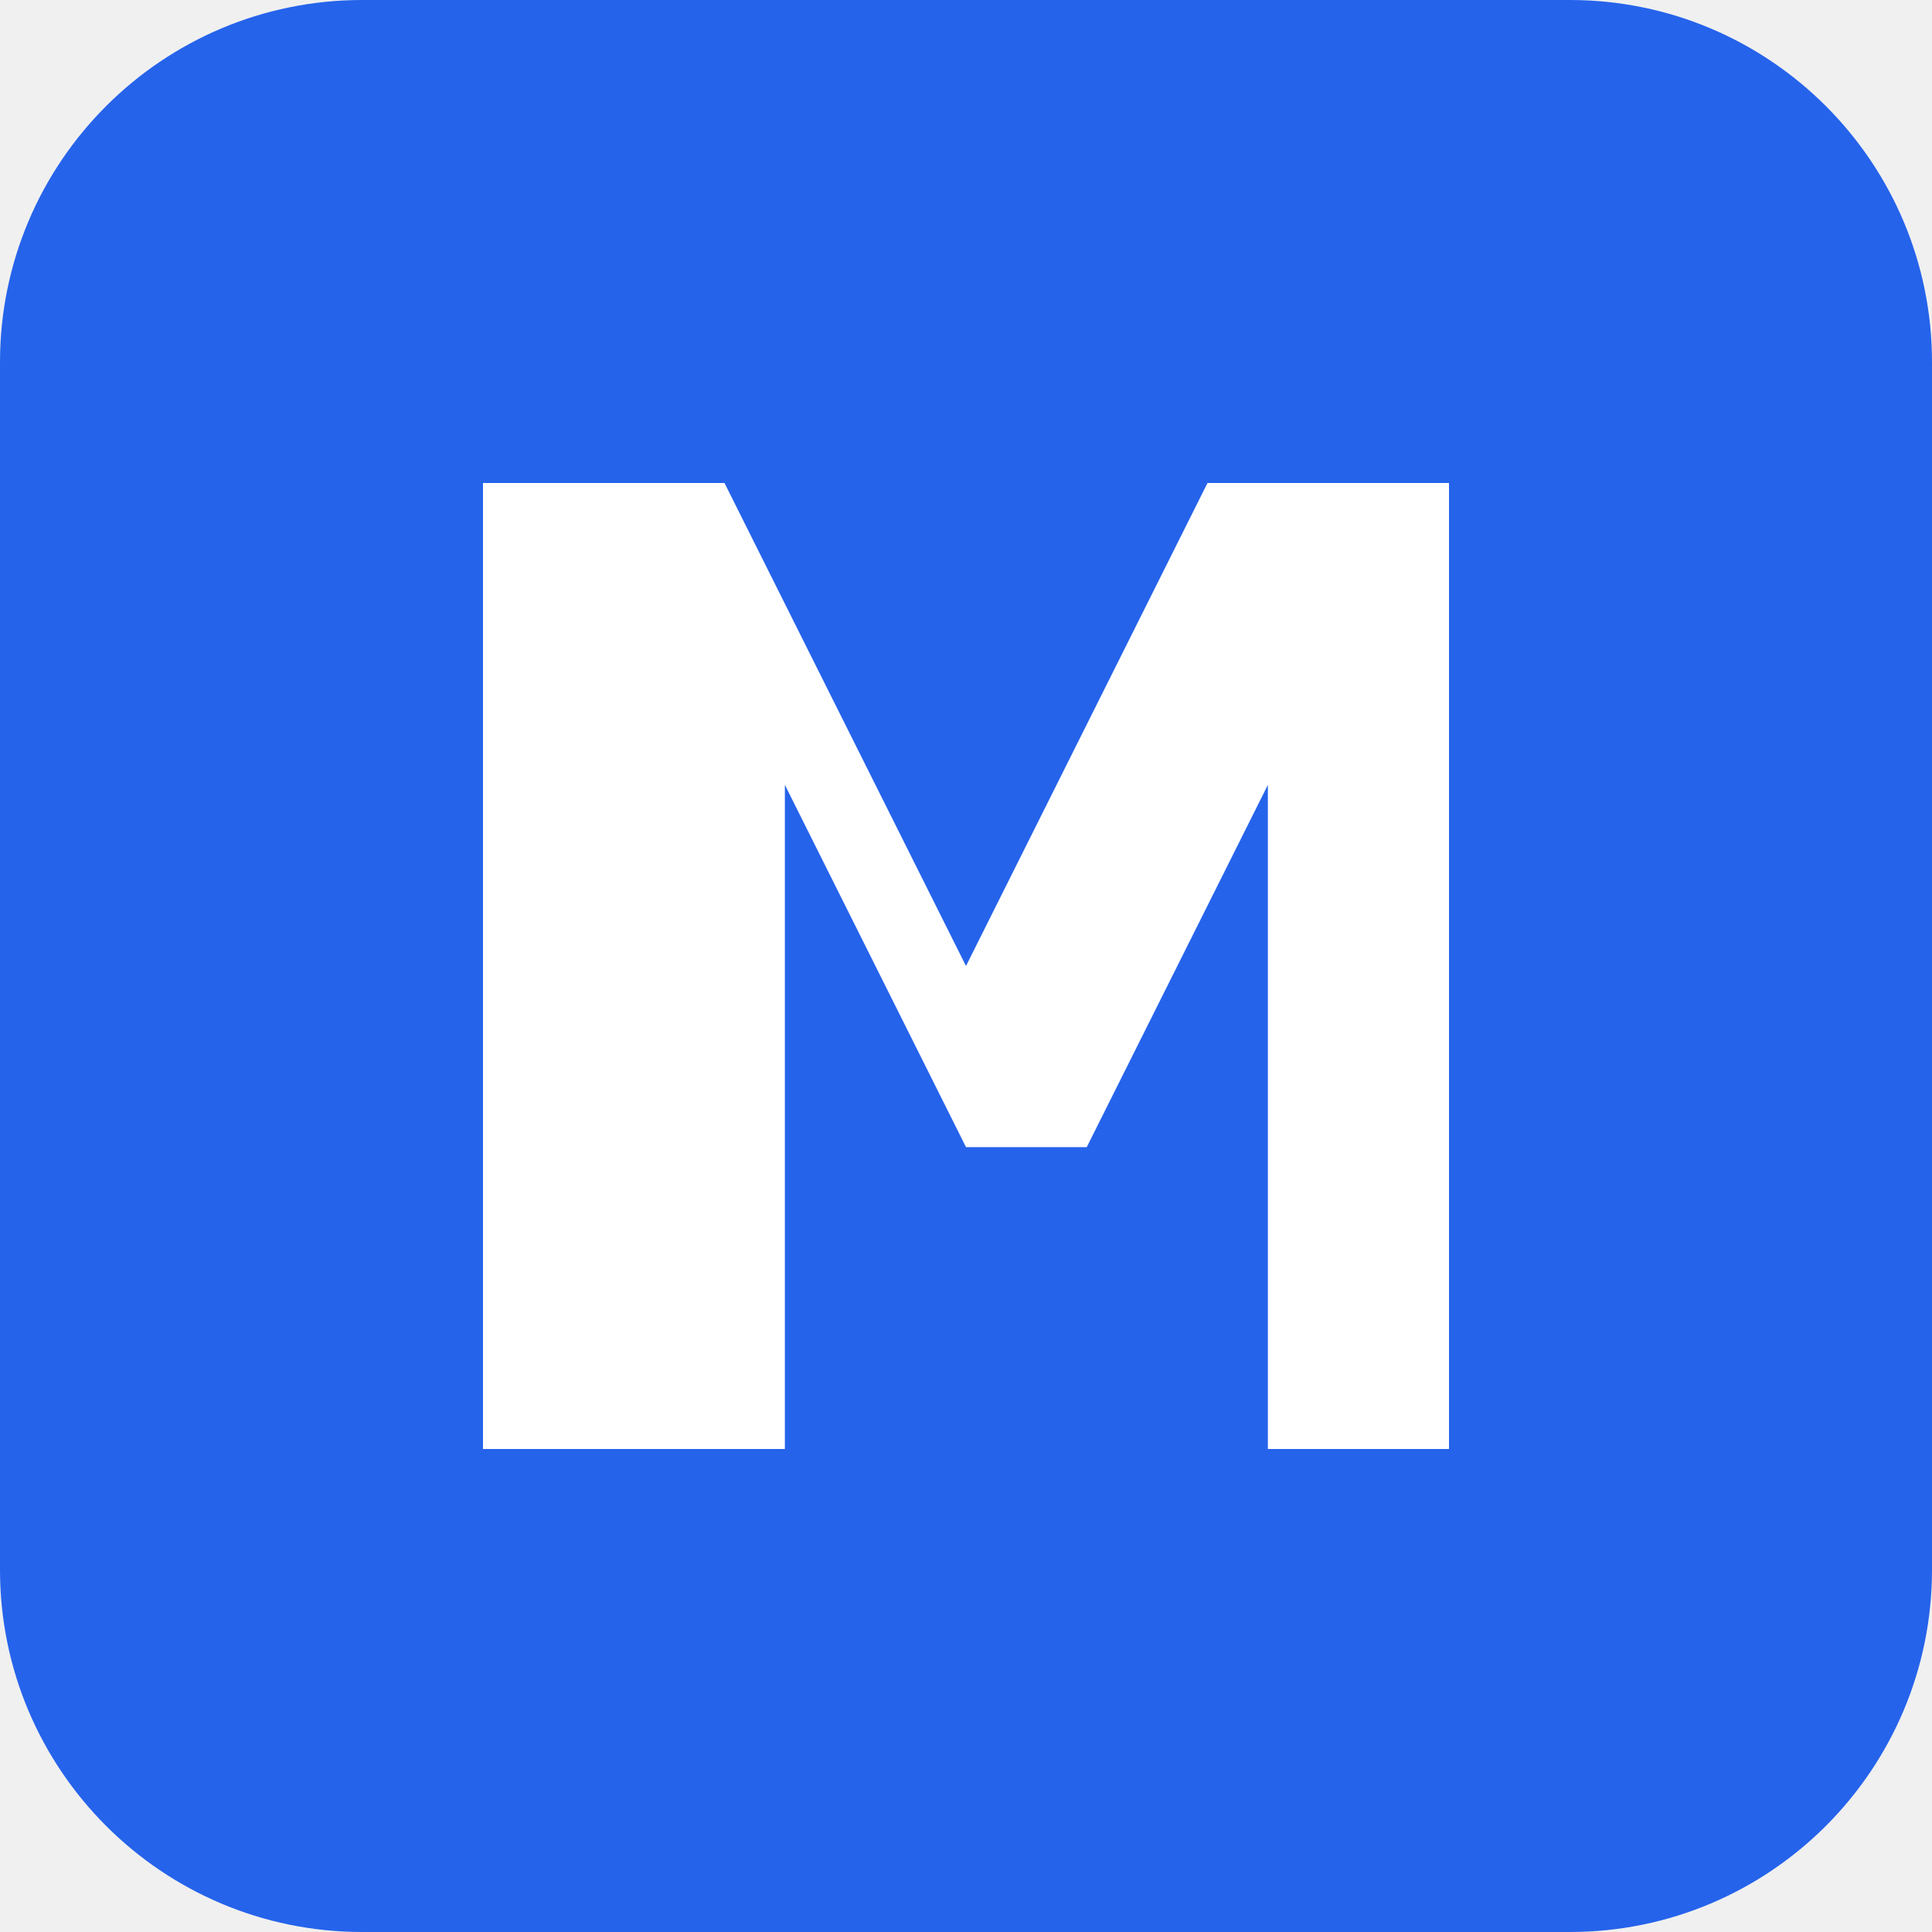
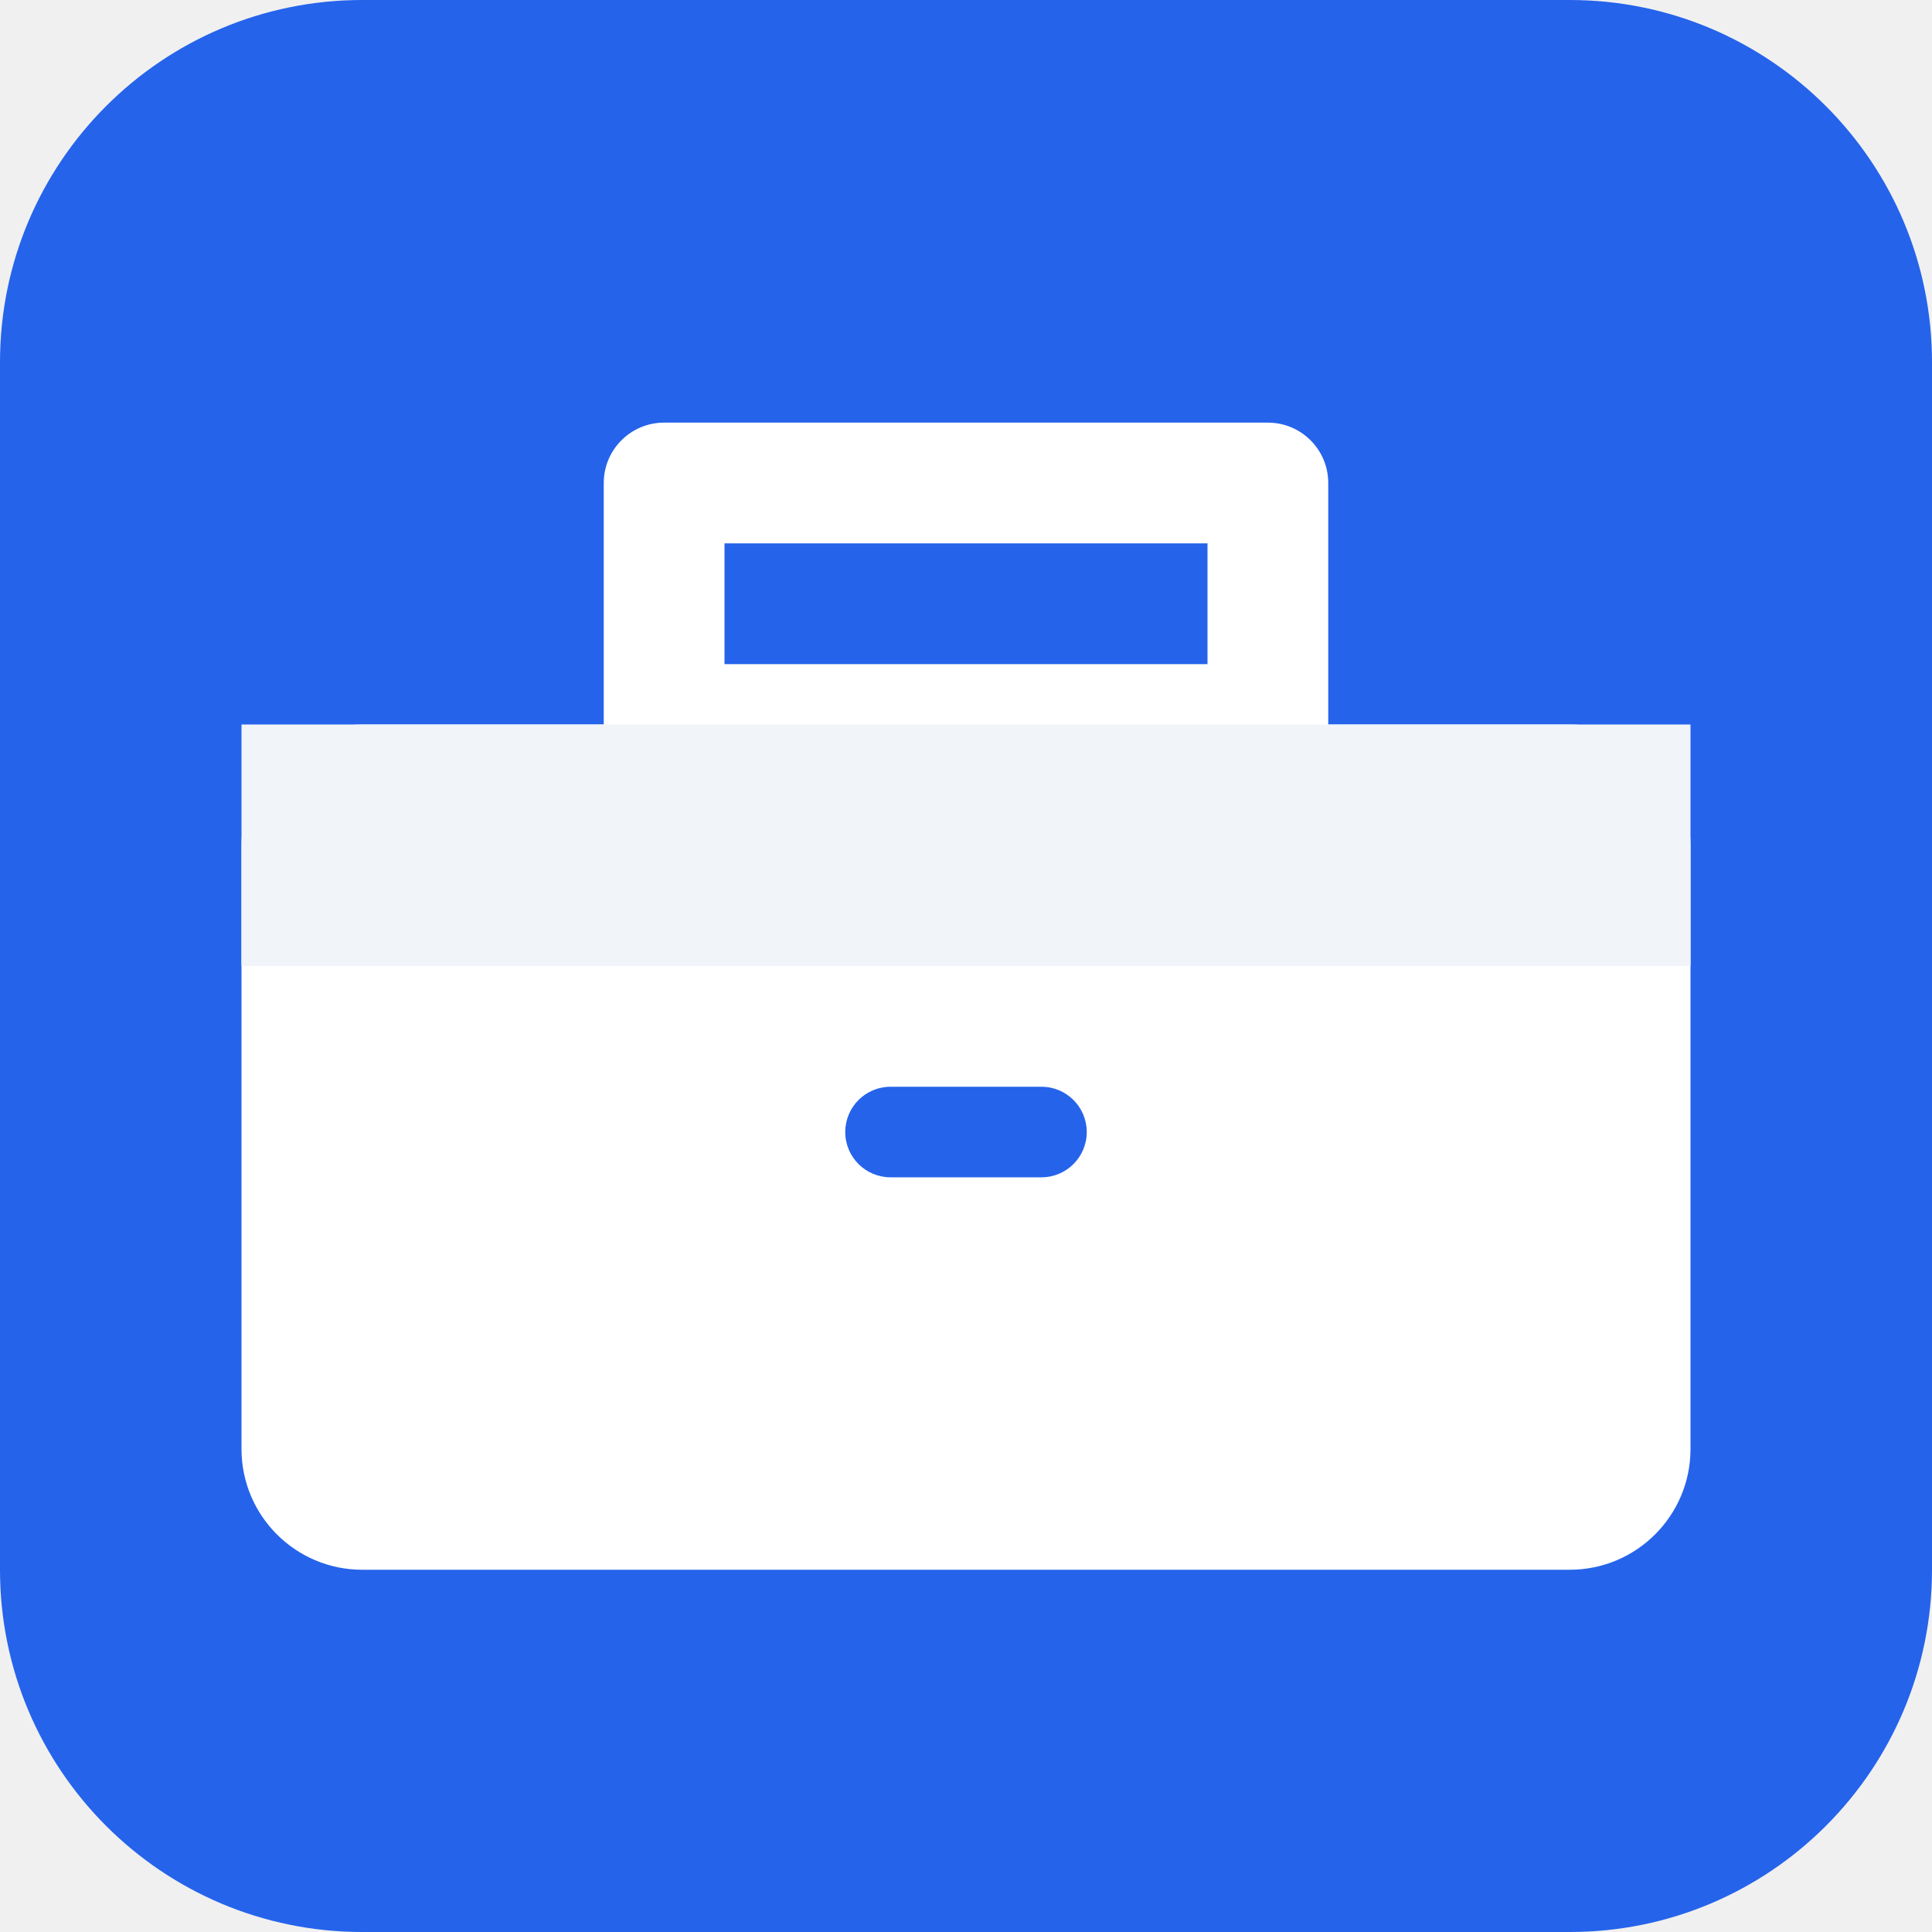
<svg xmlns="http://www.w3.org/2000/svg" width="32" height="32" viewBox="0 0 32 32" fill="none">
  <rect width="32" height="32" rx="6" fill="#2563eb" />
-   <path d="M8 24V8h4l4 8 4-8h4v16h-3V13l-3 6h-2l-3-6v11H8z" fill="white" />
+   <rect x="4" y="12" width="24" height="14" rx="2" fill="white" />
+   <rect x="10" y="7" width="12" height="6" rx="1" fill="white" />
+   <rect x="12" y="9" width="8" height="2" fill="#2563eb" />
+   <rect x="4" y="12" width="24" height="4" fill="#f1f5f9" />
+   <rect x="14" y="18" width="4" height="1.5" rx="0.75" fill="#2563eb" />
</svg>
